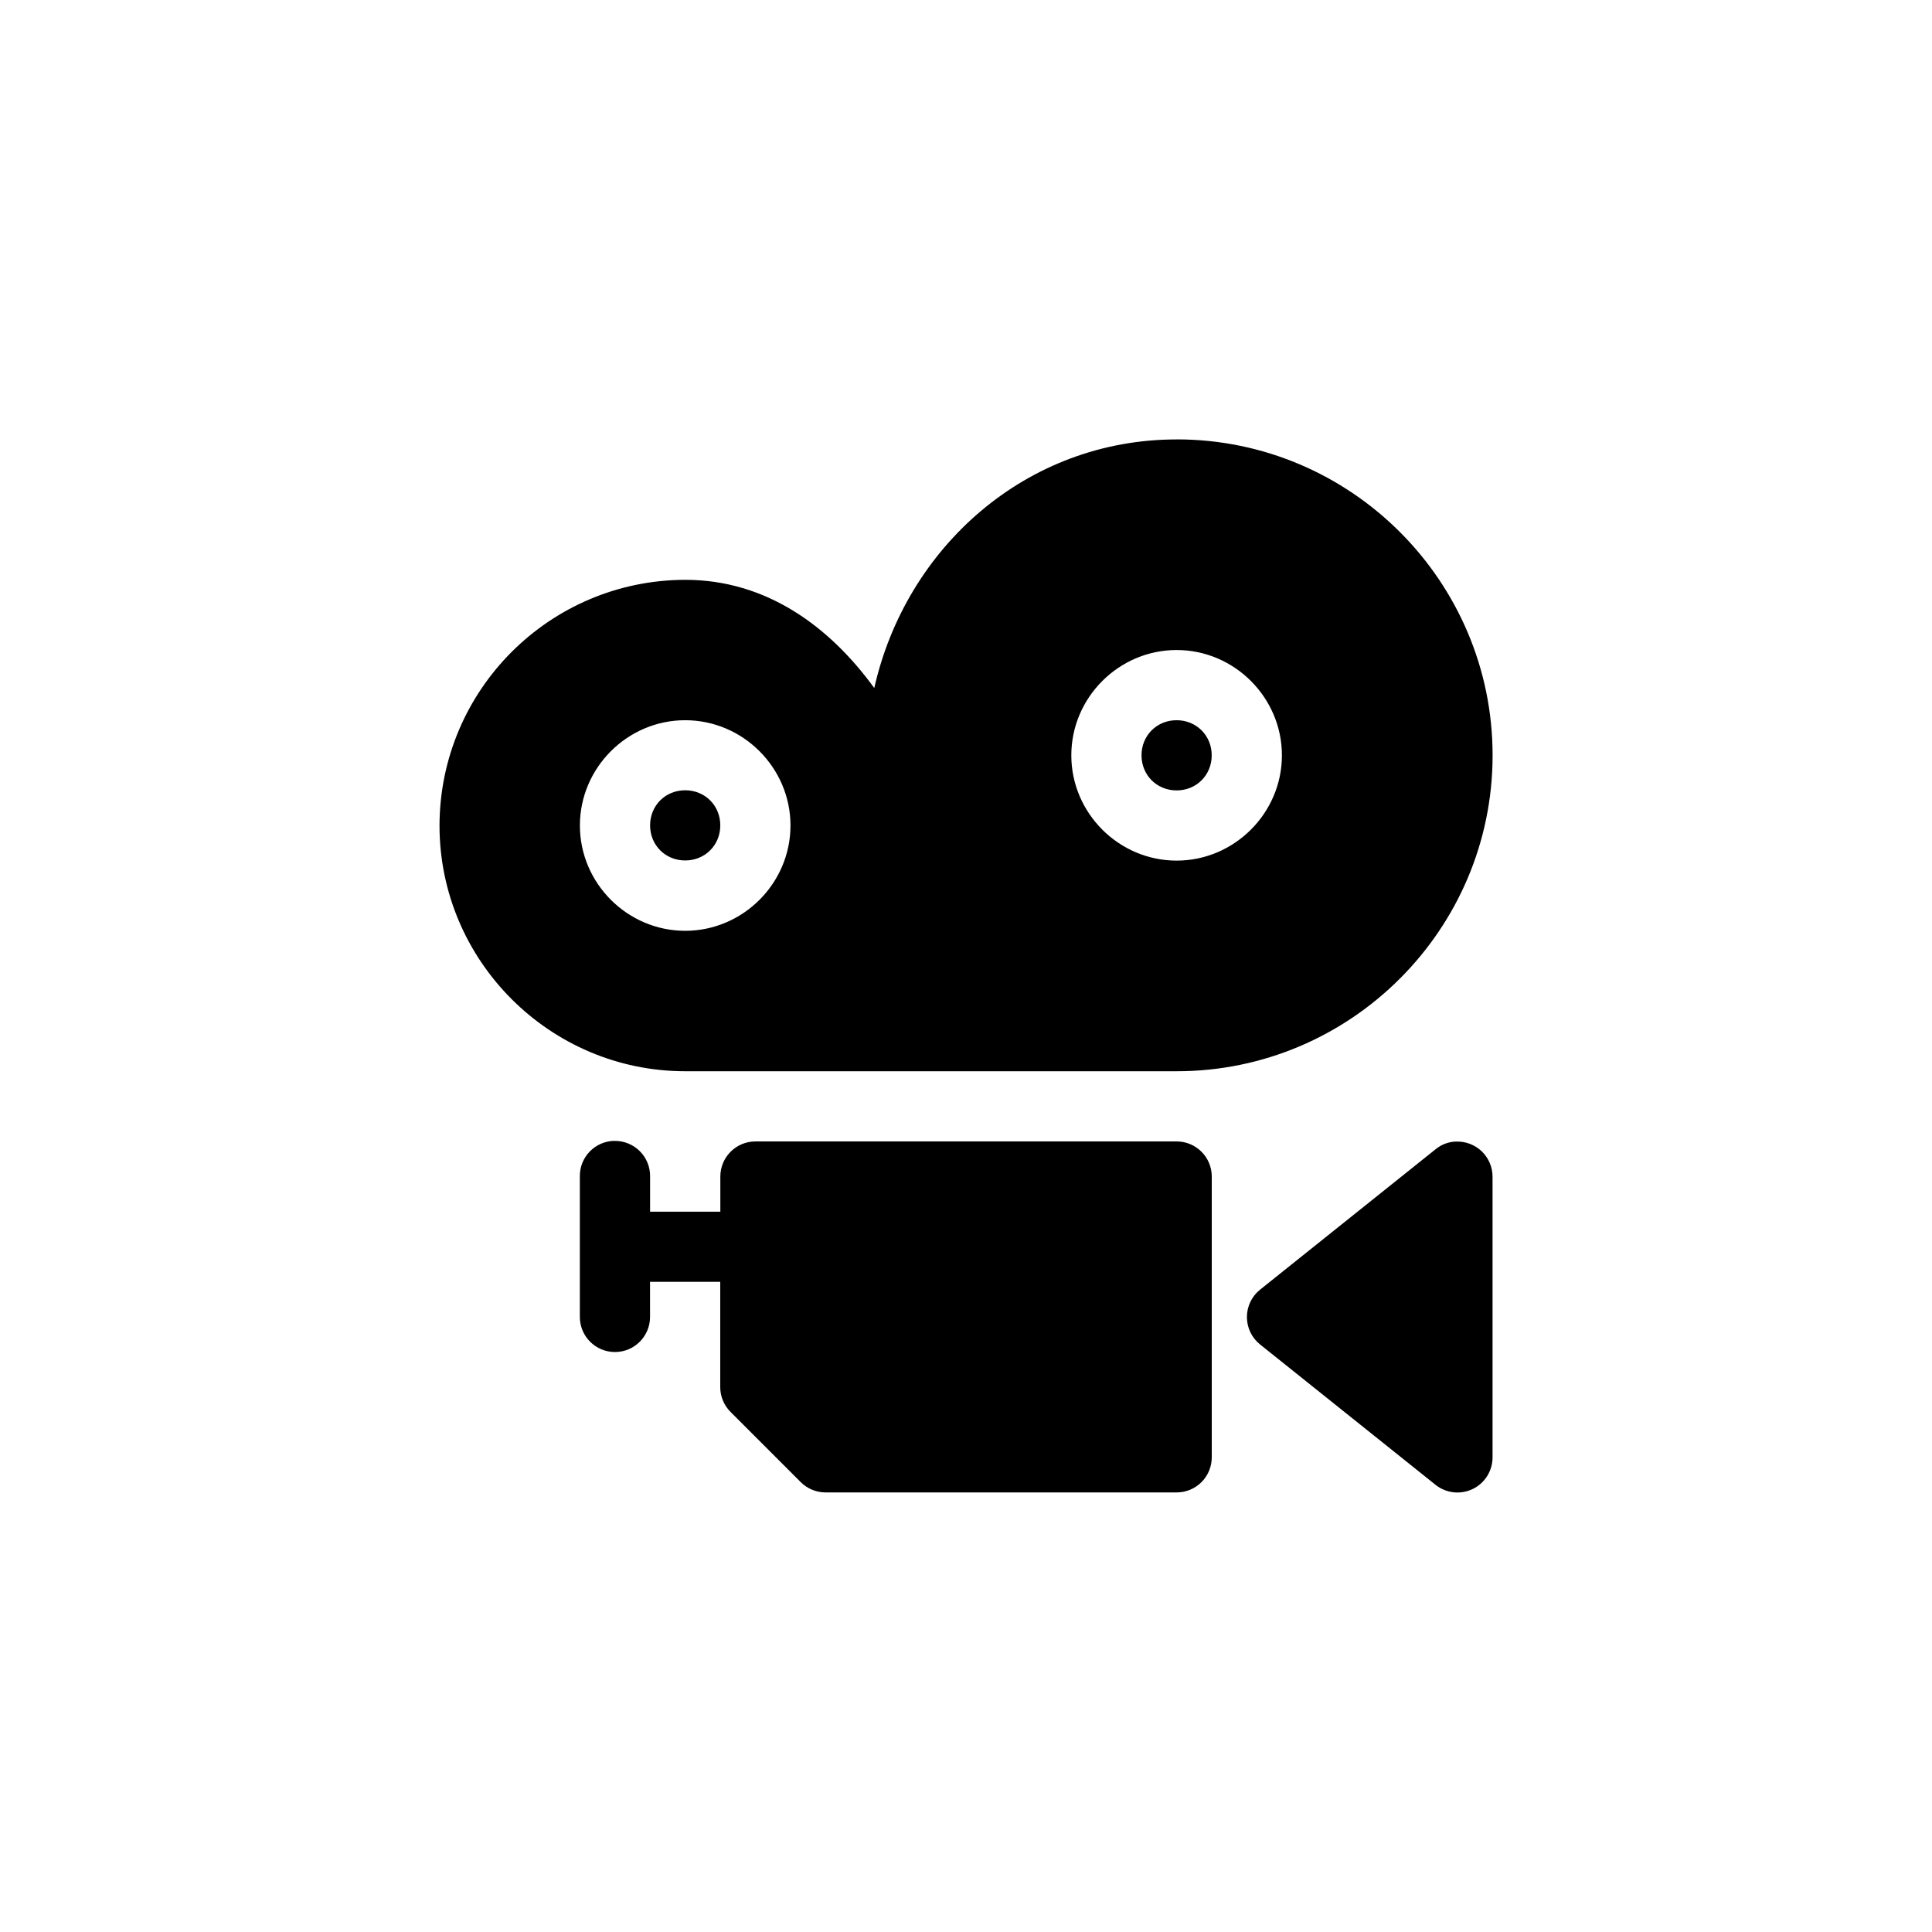
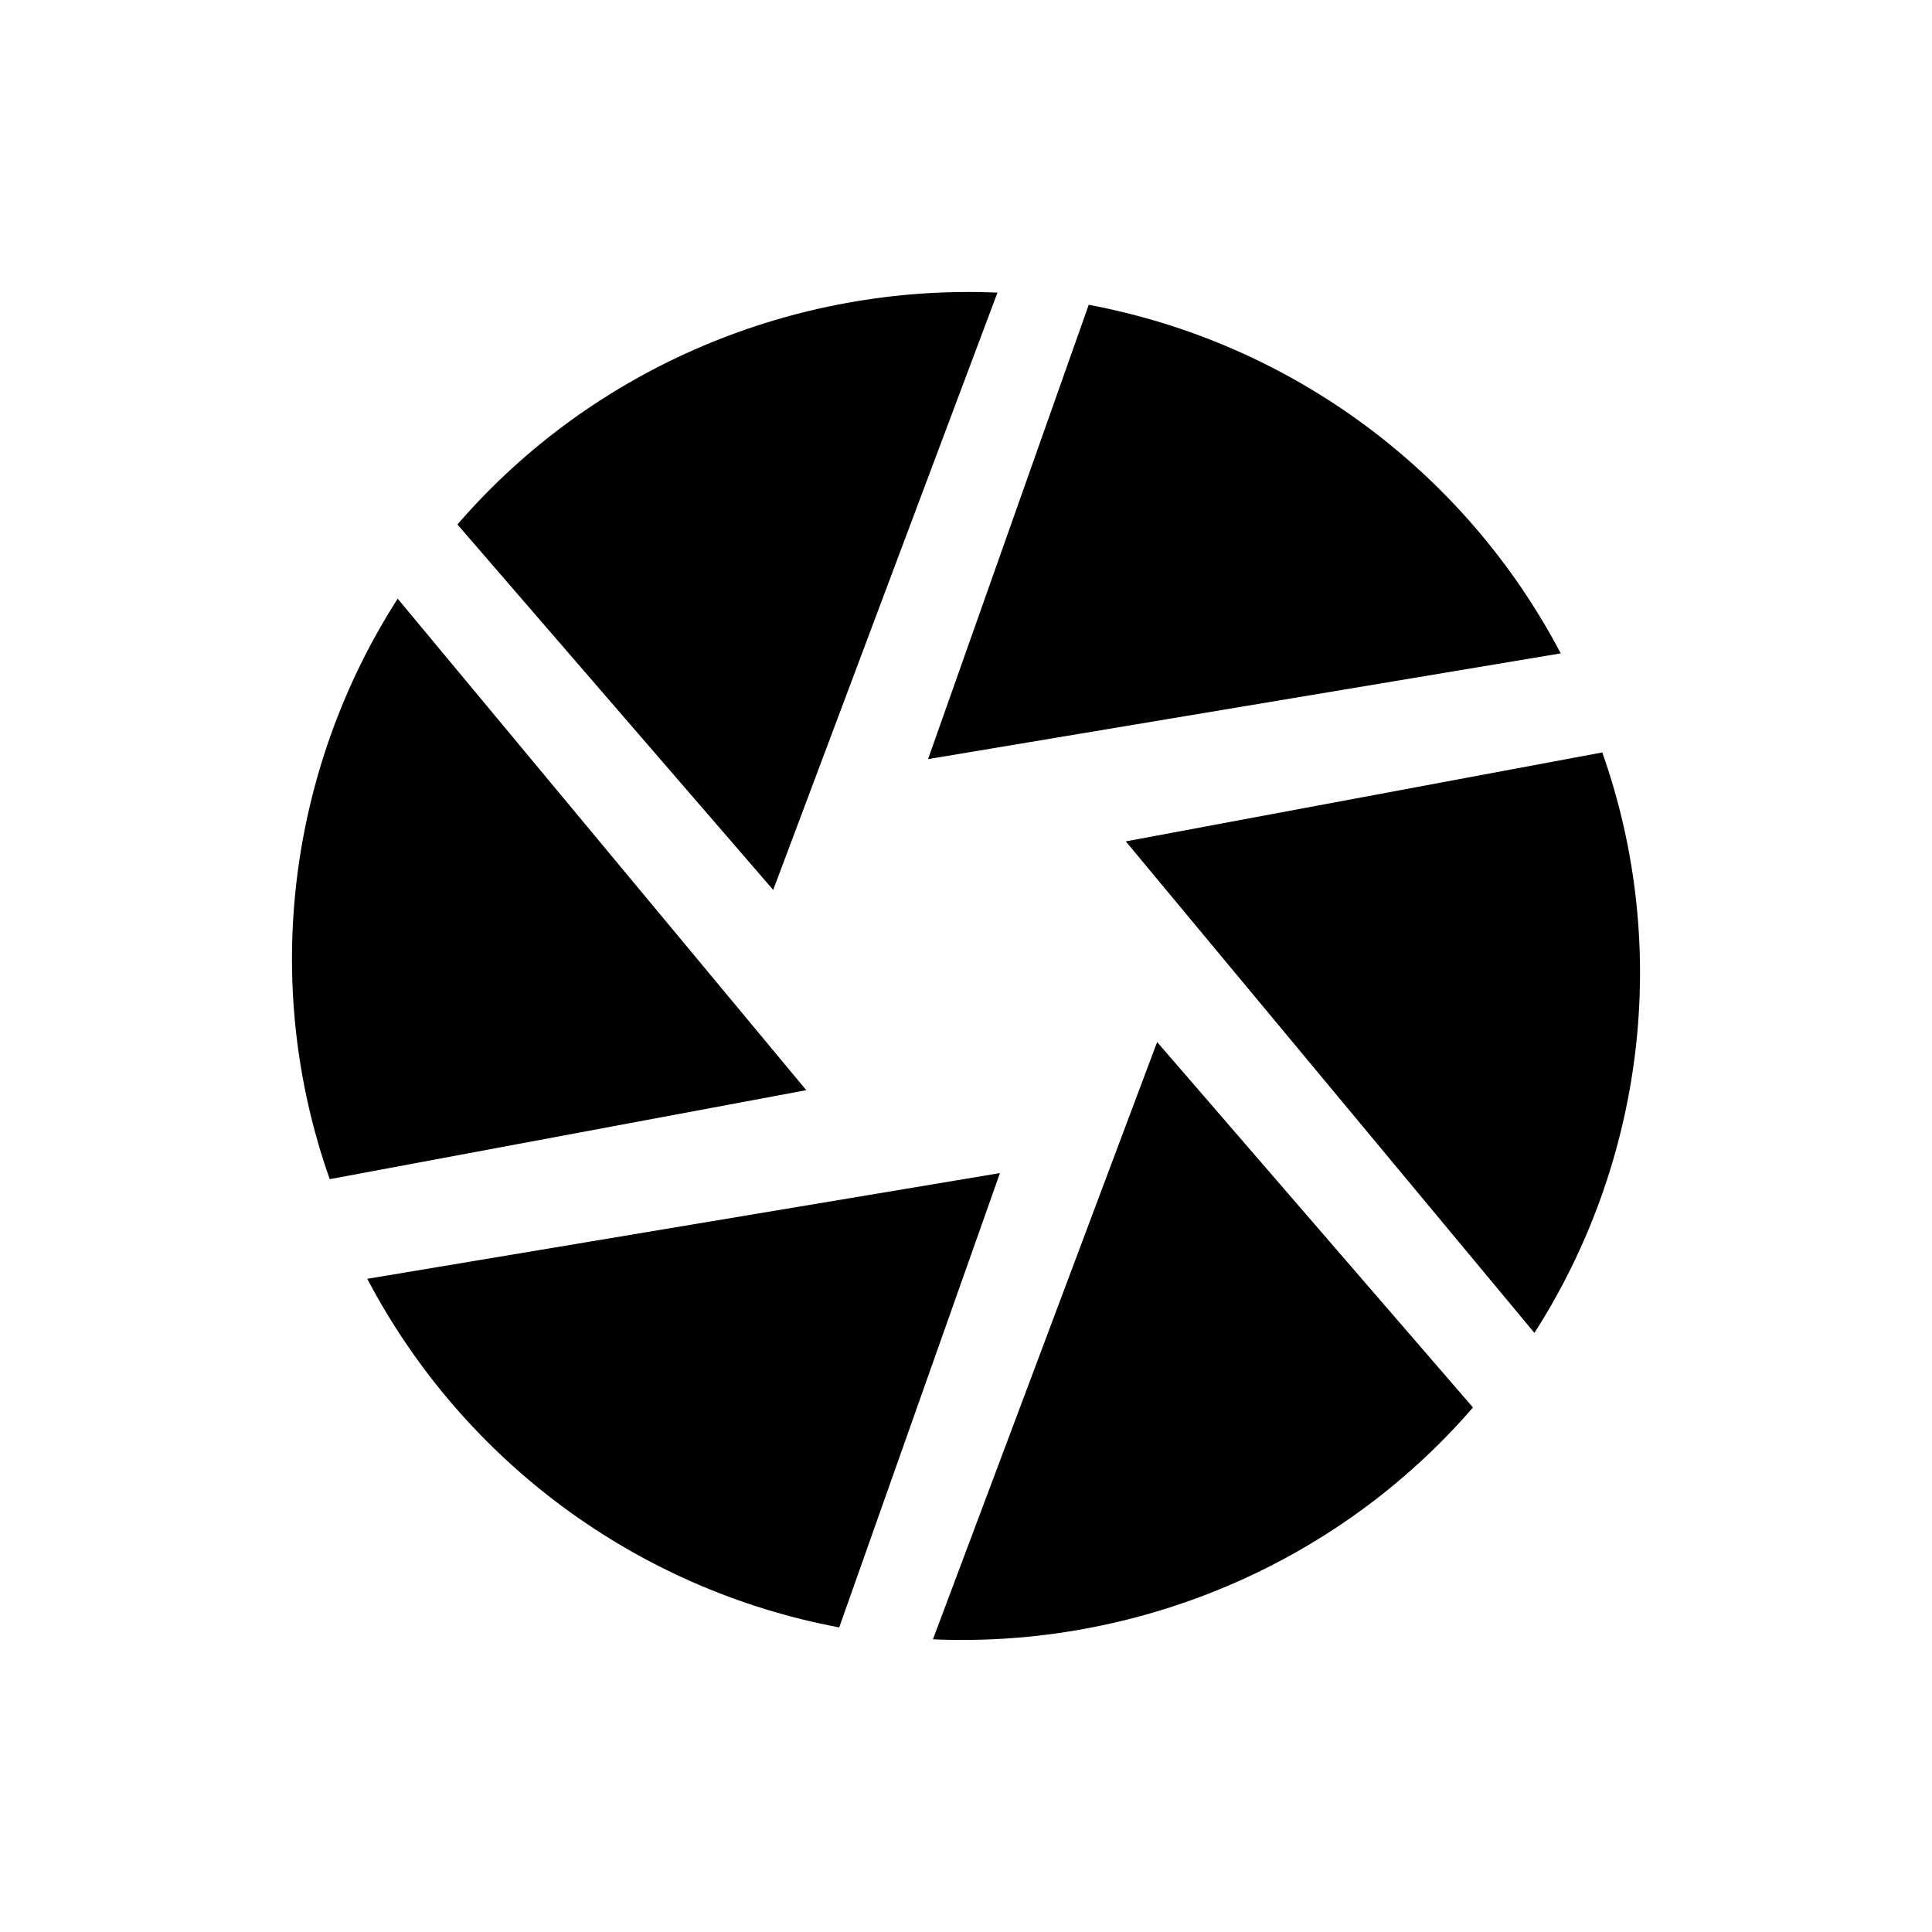
<svg xmlns="http://www.w3.org/2000/svg" width="150" height="150" viewBox="0 0 39.687 39.688" version="1.1" id="svg1" xml:space="preserve">
  <defs id="defs1" />
-   <path id="path1-7" d="m 24.17,9.027 c -3.086,0 -5.558,2.214 -6.211,5.107 -0.914,-1.259 -2.212,-2.223 -3.883,-2.223 a 5.059,5.059 0 0 0 -5.048,5.048 c 0,2.779 2.269,5.047 5.048,5.047 h 10.095 c 3.577,0 6.49,-2.913 6.49,-6.49 0,-3.577 -2.913,-6.49 -6.49,-6.49 z m 0,4.326 c 1.187,0 2.163,0.976 2.163,2.163 0,1.187 -0.976,2.163 -2.163,2.163 -1.187,0 -2.163,-0.976 -2.163,-2.163 0,-1.187 0.976,-2.163 2.163,-2.163 z m -10.095,1.442 c 1.187,0 2.163,0.976 2.163,2.163 0,1.187 -0.976,2.163 -2.163,2.163 -1.187,0 -2.163,-0.976 -2.163,-2.163 0,-1.187 0.976,-2.163 2.163,-2.163 z m 10.095,0 c -0.407,0 -0.721,0.314 -0.721,0.721 0,0.407 0.314,0.721 0.721,0.721 0.407,0 0.721,-0.314 0.721,-0.721 0,-0.407 -0.315,-0.721 -0.721,-0.721 z m -10.095,1.439 c -0.407,0 -0.721,0.314 -0.721,0.721 0,0.407 0.314,0.721 0.721,0.721 0.407,0 0.721,-0.314 0.721,-0.721 0,-0.407 -0.314,-0.721 -0.721,-0.721 z m -1.454,7.202 a 0.721,0.721 0 0 0 -0.71,0.732 v 2.885 a 0.721,0.721 0 0 0 1.442,0 v -0.721 h 1.442 v 2.163 a 0.721,0.721 0 0 0 0.211,0.509 l 1.442,1.442 a 0.721,0.721 0 0 0 0.51,0.212 h 7.211 A 0.721,0.721 0 0 0 24.892,29.938 v -5.769 a 0.721,0.721 0 0 0 -0.721,-0.721 h -8.653 a 0.721,0.721 0 0 0 -0.721,0.721 v 0.722 H 13.354 v -0.722 a 0.721,0.721 0 0 0 -0.733,-0.732 z m 17.295,0.014 a 0.692,0.692 0 0 0 -0.427,0.159 l -3.605,2.884 a 0.721,0.721 0 0 0 0,1.125 l 3.605,2.884 a 0.721,0.721 0 0 0 1.171,-0.562 V 24.172 A 0.721,0.721 0 0 0 29.916,23.451 Z" style="stroke-width:1.442" />
+   <path id="path1-5" style="display:inline;fill:#000000;stroke-width:0.513" d="m 20.49,6.011 c -4.165,-0.18 -8.292,1.522 -11.094,4.763 l 6.487,7.507 z m 1.867,0.249 a 13.839,13.839 0 0 1 0.008,0 v 0 z m 0.008,0 -3.301,9.334 12.997,-2.172 A 13.839,13.839 0 0 0 22.364,6.261 Z M 8.169,12.298 C 5.928,15.791 5.349,20.193 6.773,24.223 L 16.563,22.395 Z m 24.746,3.159 -9.789,1.827 8.394,10.097 c 2.239,-3.493 2.819,-7.894 1.394,-11.924 z m -9.145,5.949 -4.606,12.27 c 4.165,0.18 8.292,-1.523 11.094,-4.763 z m -3.229,2.692 -12.997,2.172 a 13.839,13.839 0 0 0 9.695,7.161 z m -3.301,9.334 v 0 h 0.008 a 13.839,13.839 0 0 1 -0.008,0 z" />
</svg>
